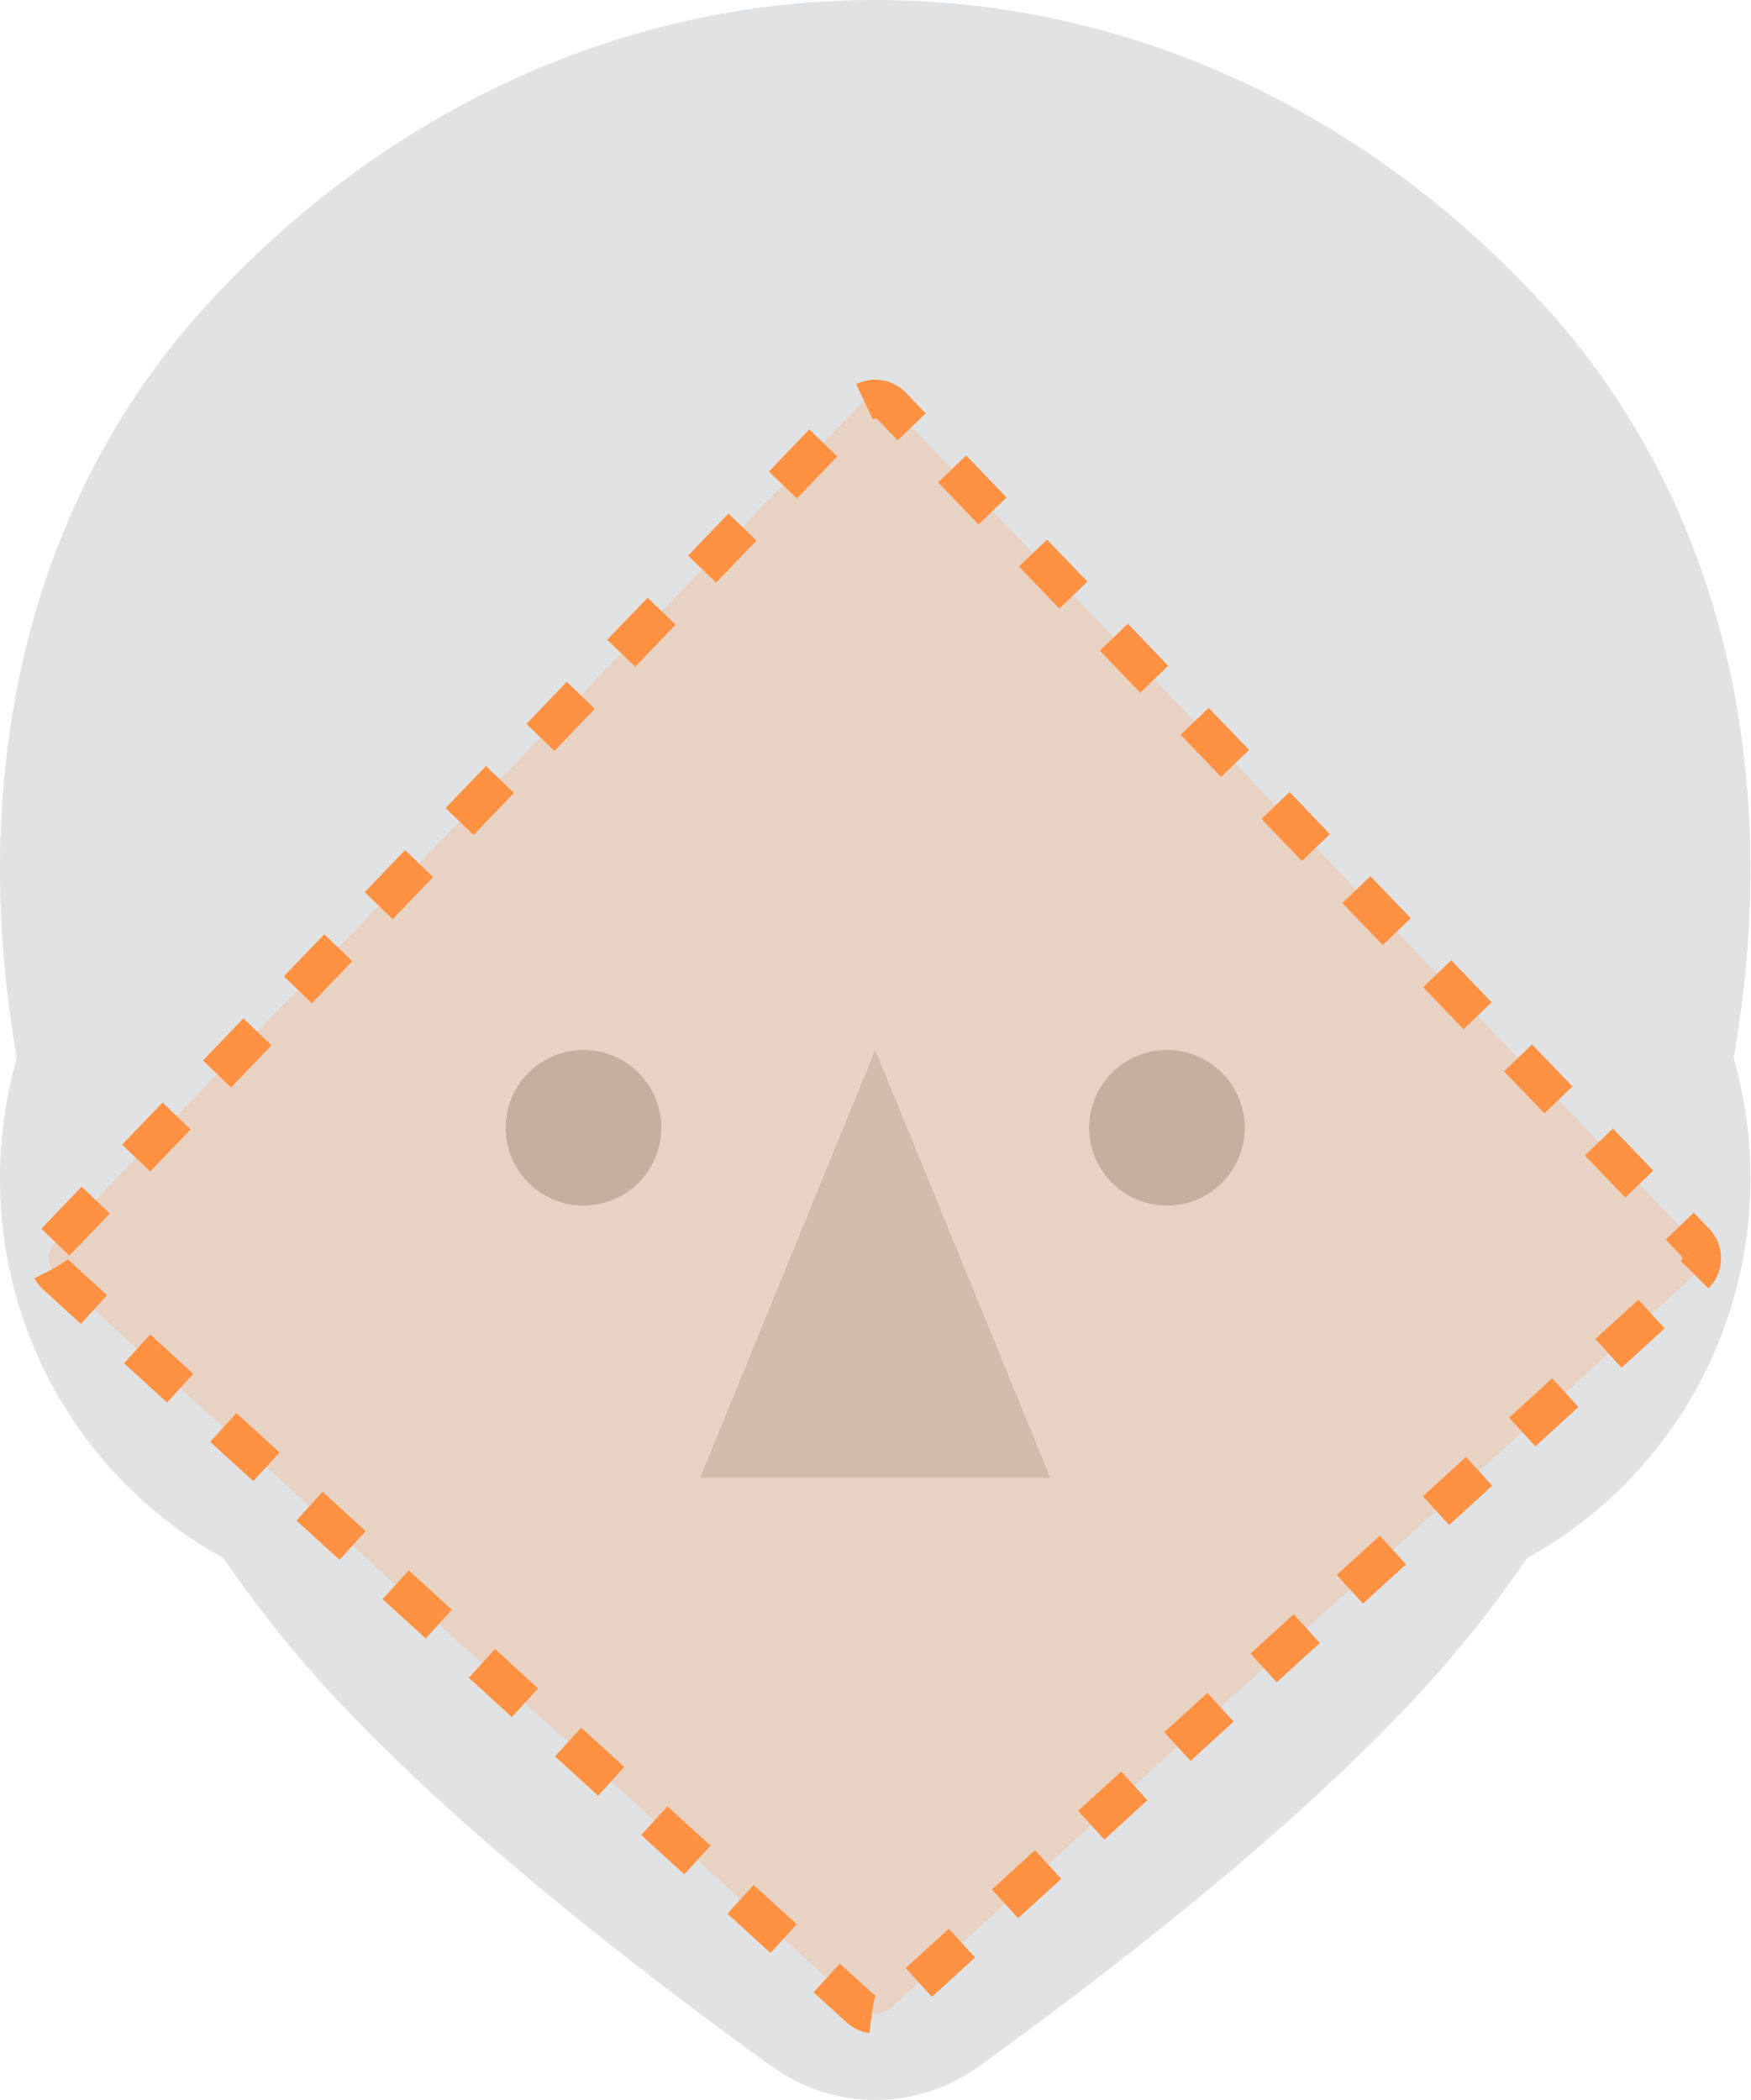
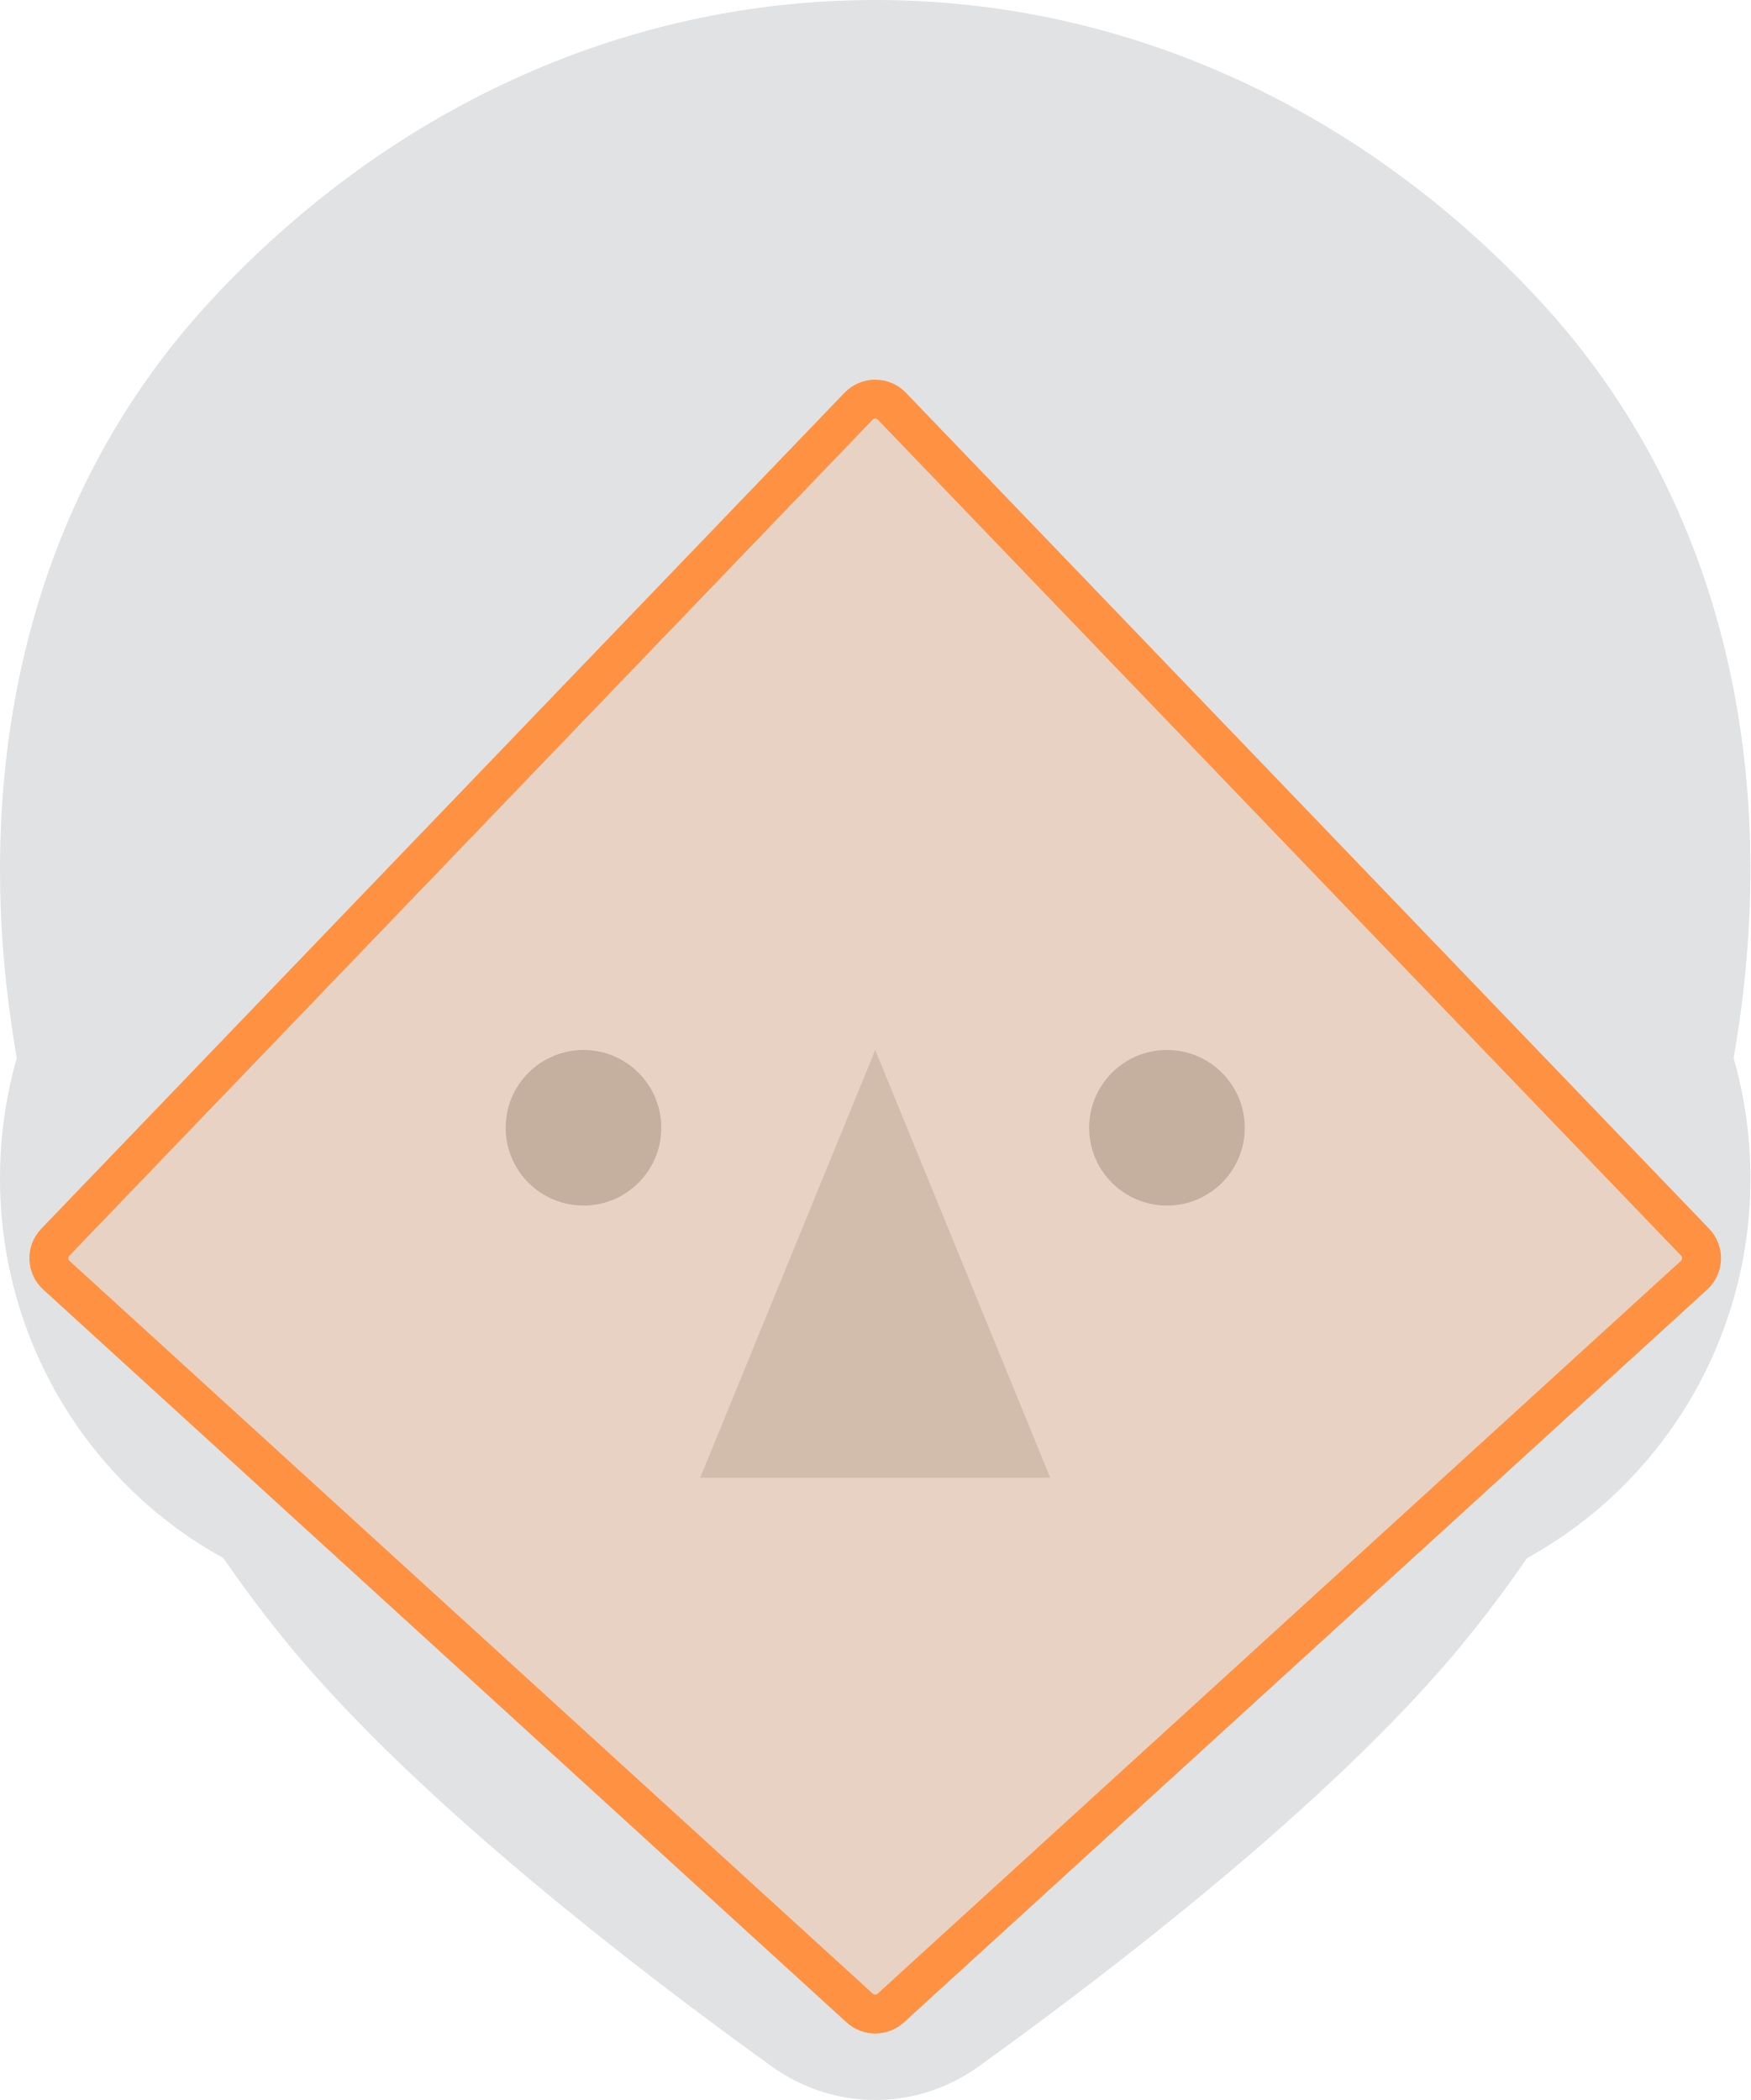
<svg xmlns="http://www.w3.org/2000/svg" width="90" height="108" viewBox="0 0 90 108" fill="none">
  <path d="M45 0C58.23 0 70.243 5.857 79.103 15.391C88.94 25.974 91.604 40.344 89.136 54.411C89.697 56.376 90 58.453 90 60.601C90 69.038 85.354 76.376 78.514 80.132C77.442 81.69 76.308 83.2 75.112 84.649C68.484 92.682 57.028 101.45 50.32 106.275C47.122 108.576 42.879 108.576 39.681 106.275C32.973 101.45 21.517 92.682 14.889 84.649C13.692 83.2 12.558 81.69 11.486 80.132C4.646 76.376 0 69.038 0 60.601C0 58.452 0.302 56.374 0.864 54.409C-1.604 40.342 1.062 25.974 10.898 15.391C19.758 5.857 31.771 0 45 0Z" fill="#E1E2E4" />
  <circle cx="60" cy="58" r="4" fill="#B6B6B6" />
  <circle cx="30" cy="58" r="4" fill="#B6B6B6" />
  <path opacity="0.3" d="M45 54L54 76H36L45 54Z" fill="#898886" />
-   <path d="M2.844 63.885L44.144 20.891C44.611 20.405 45.389 20.405 45.856 20.891L87.156 63.885C87.619 64.366 87.594 65.134 87.1 65.584L45.8 103.27C45.347 103.684 44.653 103.684 44.2 103.27L2.899 65.584C2.406 65.134 2.381 64.366 2.844 63.885Z" fill="#FF9142" fill-opacity="0.2" stroke="#FF9142" stroke-width="2" stroke-miterlimit="3.994" stroke-dasharray="3 3" />
+   <path d="M2.844 63.885L44.144 20.891C44.611 20.405 45.389 20.405 45.856 20.891L87.156 63.885C87.619 64.366 87.594 65.134 87.1 65.584L45.8 103.27C45.347 103.684 44.653 103.684 44.2 103.27L2.899 65.584C2.406 65.134 2.381 64.366 2.844 63.885Z" fill="#FF9142" fill-opacity="0.2" stroke="#FF9142" stroke-width="2" stroke-miterlimit="3.994" />
</svg>
